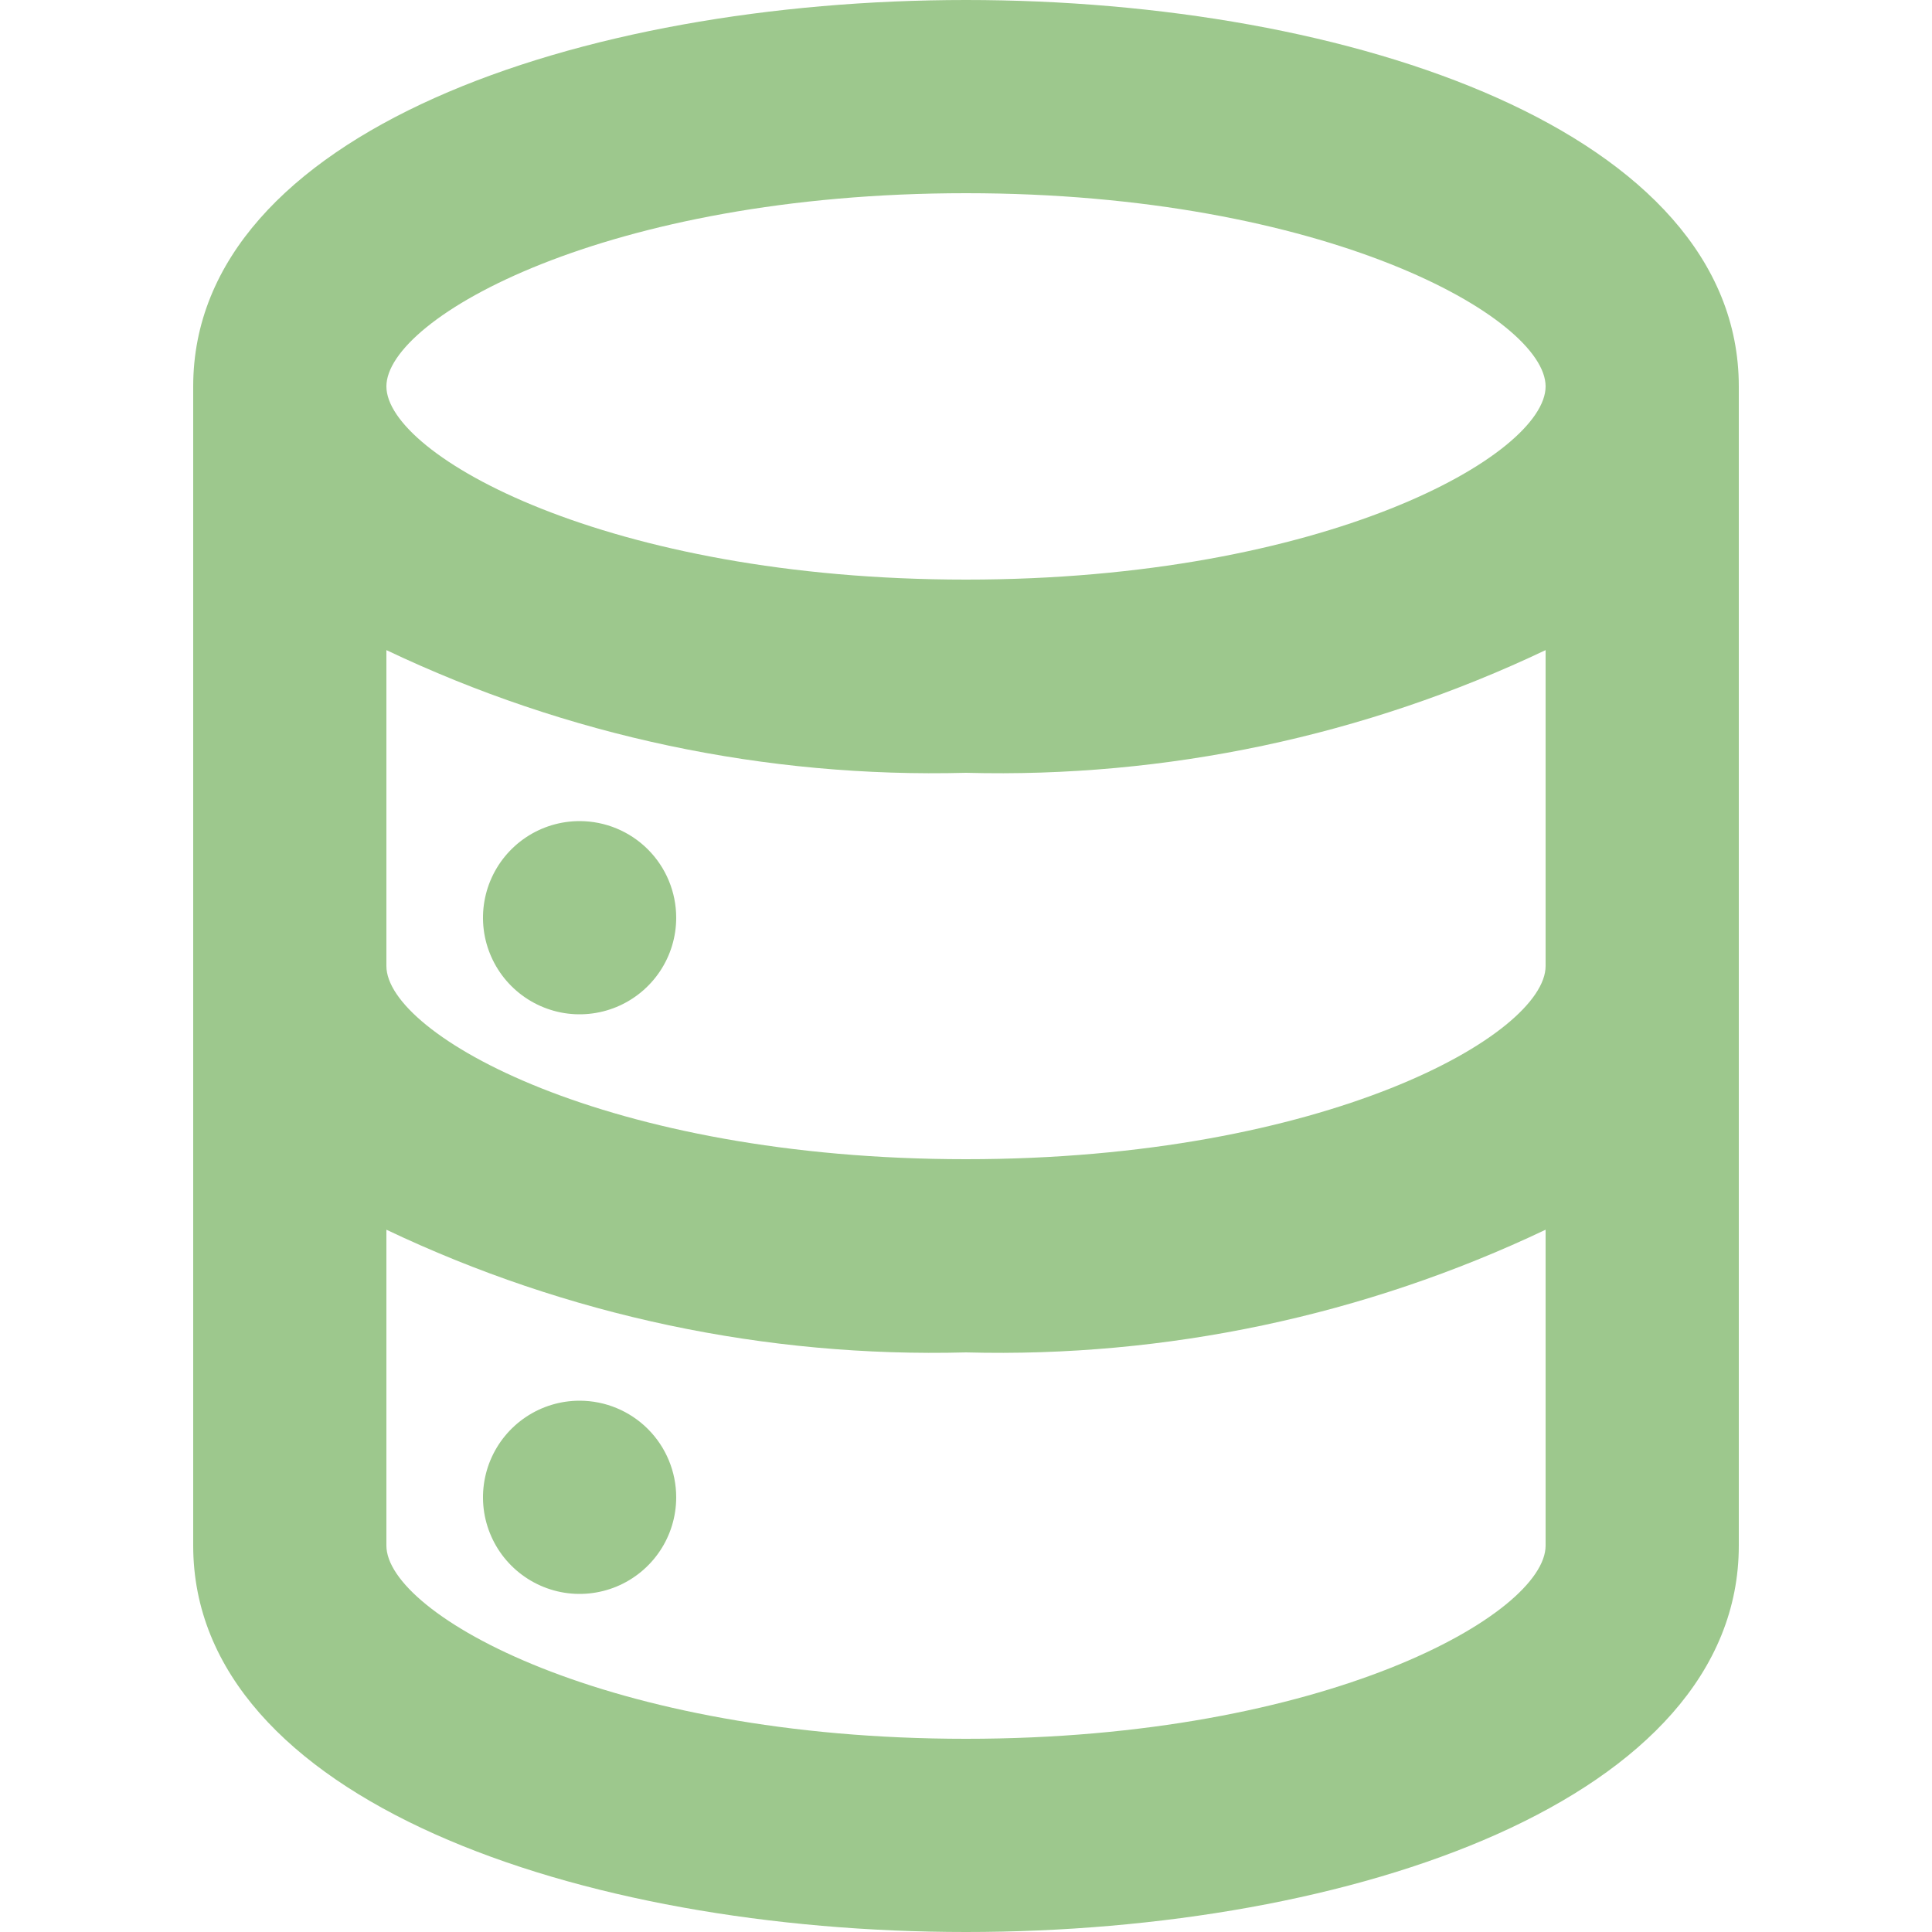
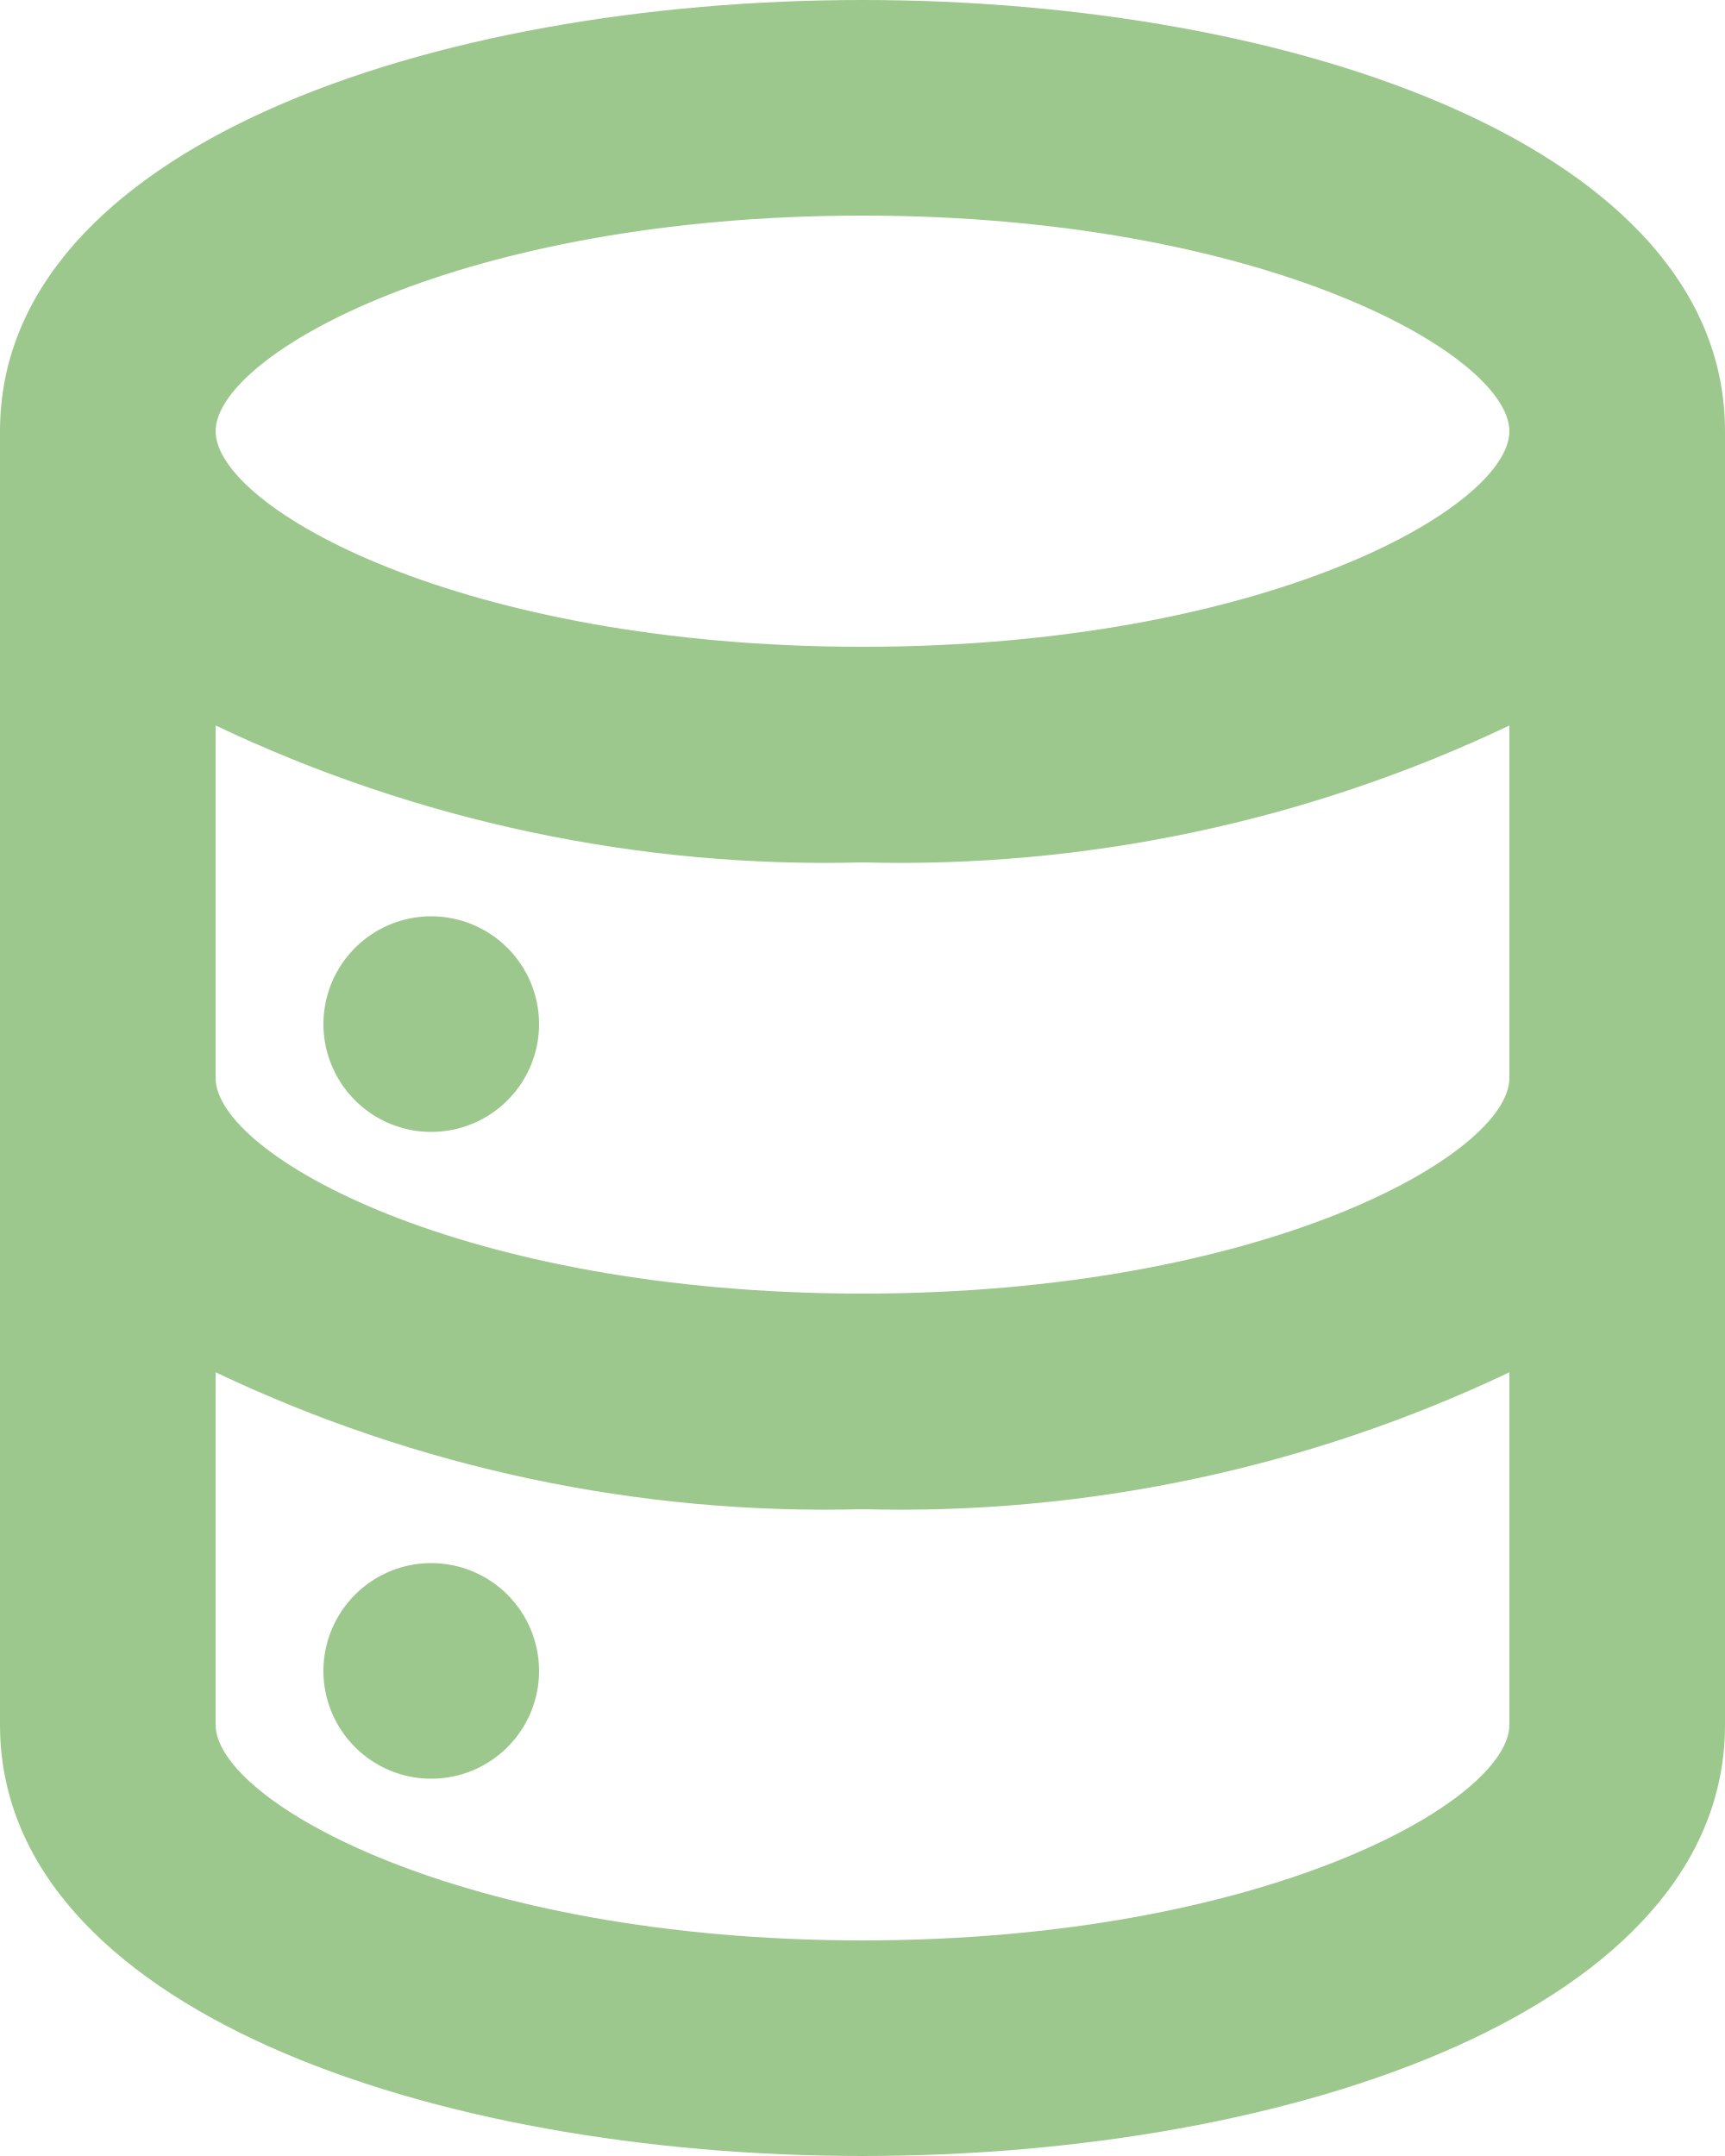
- <svg xmlns="http://www.w3.org/2000/svg" width="40" height="40" viewBox="0 0 40 40" fill="none">
-   <g id="uil:database">
-     <path id="Vector" d="M12 29C11.604 29 11.218 29.117 10.889 29.337C10.56 29.557 10.304 29.869 10.152 30.235C10.001 30.6 9.961 31.002 10.038 31.39C10.116 31.778 10.306 32.135 10.586 32.414C10.866 32.694 11.222 32.884 11.61 32.962C11.998 33.039 12.4 32.999 12.765 32.848C13.131 32.696 13.443 32.44 13.663 32.111C13.883 31.782 14 31.396 14 31C14 30.47 13.789 29.961 13.414 29.586C13.039 29.211 12.53 29 12 29ZM20 0C12 0 4 2.74 4 8V32C4 37.26 12 40 20 40C28 40 36 37.26 36 32V8C36 2.74 28 0 20 0ZM32 32C32 33.42 27.44 36 20 36C12.56 36 8 33.42 8 32V25.46C11.744 27.24 15.856 28.11 20 28C24.144 28.11 28.256 27.24 32 25.46V32ZM32 20C32 21.42 27.44 24 20 24C12.56 24 8 21.42 8 20V13.46C11.744 15.24 15.856 16.11 20 16C24.144 16.11 28.256 15.24 32 13.46V20ZM20 12C12.56 12 8 9.42 8 8C8 6.58 12.56 4 20 4C27.44 4 32 6.58 32 8C32 9.42 27.44 12 20 12ZM12 17C11.604 17 11.218 17.117 10.889 17.337C10.56 17.557 10.304 17.869 10.152 18.235C10.001 18.6 9.961 19.002 10.038 19.39C10.116 19.778 10.306 20.134 10.586 20.414C10.866 20.694 11.222 20.884 11.61 20.962C11.998 21.039 12.4 20.999 12.765 20.848C13.131 20.696 13.443 20.44 13.663 20.111C13.883 19.782 14 19.396 14 19C14 18.47 13.789 17.961 13.414 17.586C13.039 17.211 12.53 17 12 17Z" fill="#9DC88D" />
-   </g>
+ <svg xmlns="http://www.w3.org/2000/svg" width="32" height="40" viewBox="0 0 32 40" fill="none">
+   <path d="M8 29C7.604 29 7.218 29.117 6.889 29.337C6.56 29.557 6.304 29.869 6.152 30.235C6.001 30.6 5.961 31.002 6.038 31.39C6.116 31.778 6.306 32.135 6.586 32.414C6.865 32.694 7.222 32.884 7.61 32.962C7.998 33.039 8.4 32.999 8.765 32.848C9.131 32.696 9.443 32.44 9.663 32.111C9.883 31.782 10 31.396 10 31C10 30.47 9.789 29.961 9.414 29.586C9.039 29.211 8.53 29 8 29ZM16 0C8 0 0 2.74 0 8V32C0 37.26 8 40 16 40C24 40 32 37.26 32 32V8C32 2.74 24 0 16 0ZM28 32C28 33.42 23.44 36 16 36C8.56 36 4 33.42 4 32V25.46C7.744 27.24 11.856 28.11 16 28C20.144 28.11 24.256 27.24 28 25.46V32ZM28 20C28 21.42 23.44 24 16 24C8.56 24 4 21.42 4 20V13.46C7.744 15.24 11.856 16.11 16 16C20.144 16.11 24.256 15.24 28 13.46V20ZM16 12C8.56 12 4 9.42 4 8C4 6.58 8.56 4 16 4C23.44 4 28 6.58 28 8C28 9.42 23.44 12 16 12ZM8 17C7.604 17 7.218 17.117 6.889 17.337C6.56 17.557 6.304 17.869 6.152 18.235C6.001 18.6 5.961 19.002 6.038 19.39C6.116 19.778 6.306 20.134 6.586 20.414C6.865 20.694 7.222 20.884 7.61 20.962C7.998 21.039 8.4 20.999 8.765 20.848C9.131 20.696 9.443 20.44 9.663 20.111C9.883 19.782 10 19.396 10 19C10 18.47 9.789 17.961 9.414 17.586C9.039 17.211 8.53 17 8 17Z" fill="#9DC88D" />
</svg>
